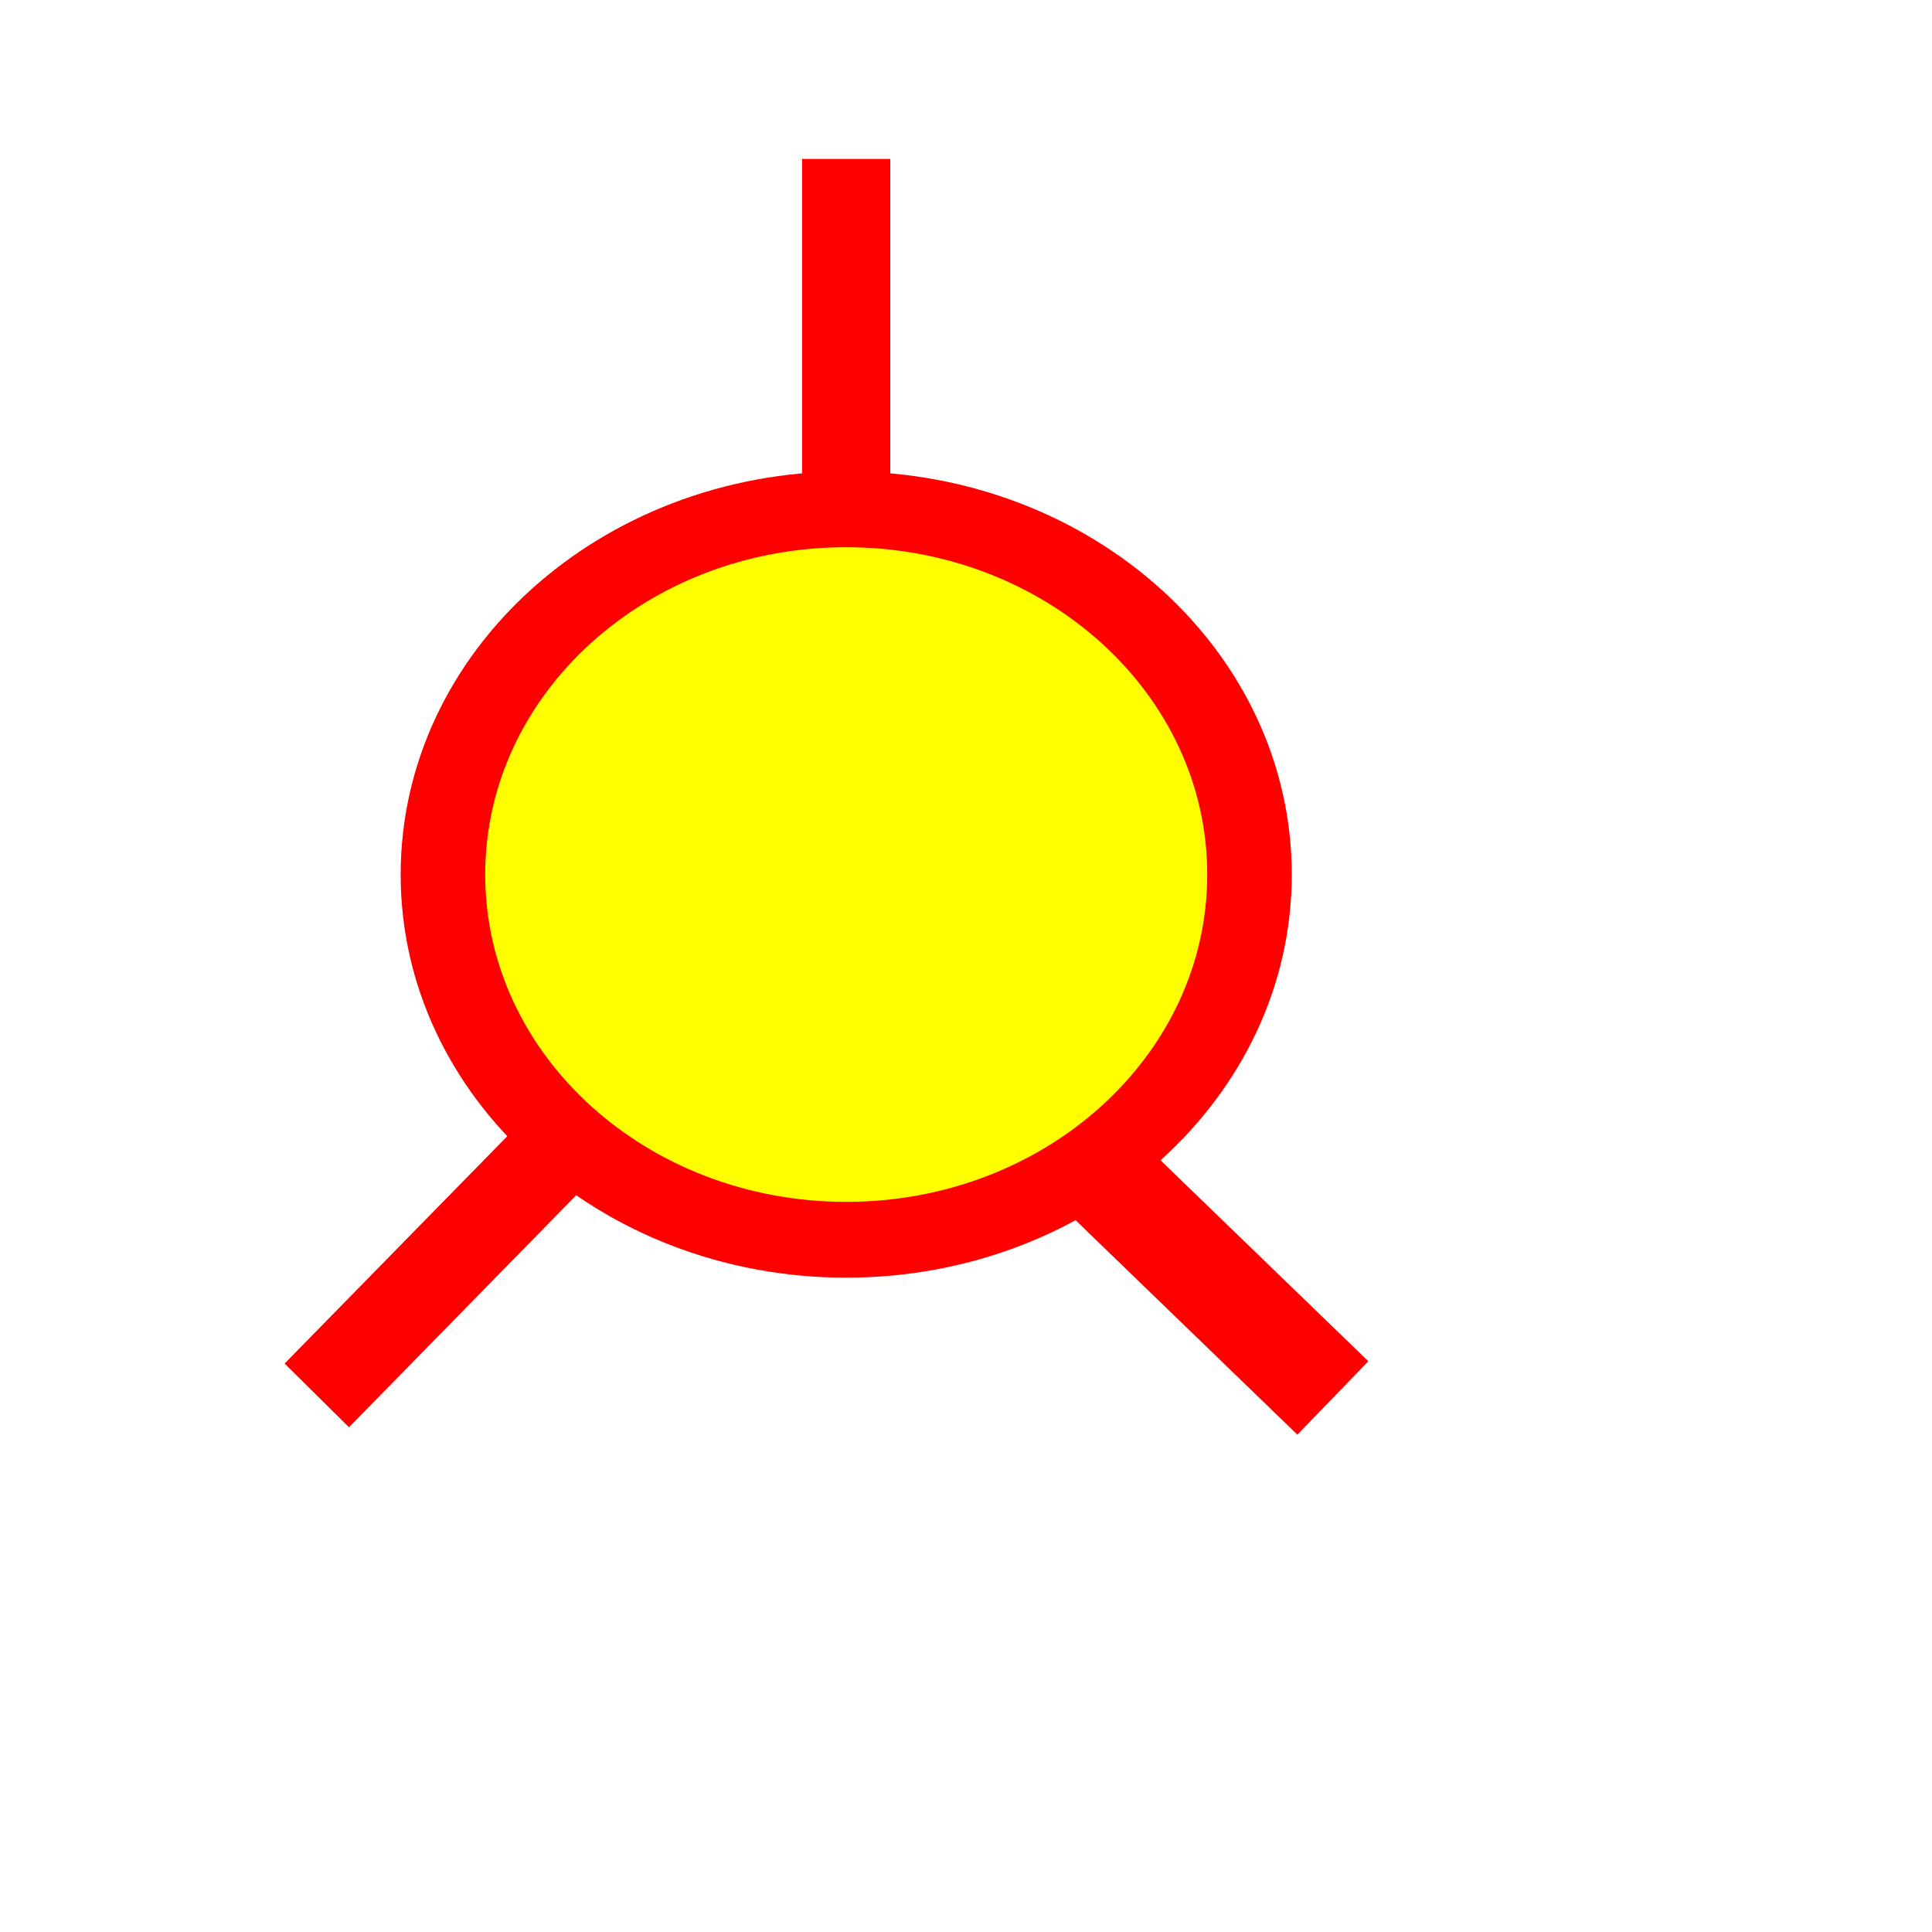
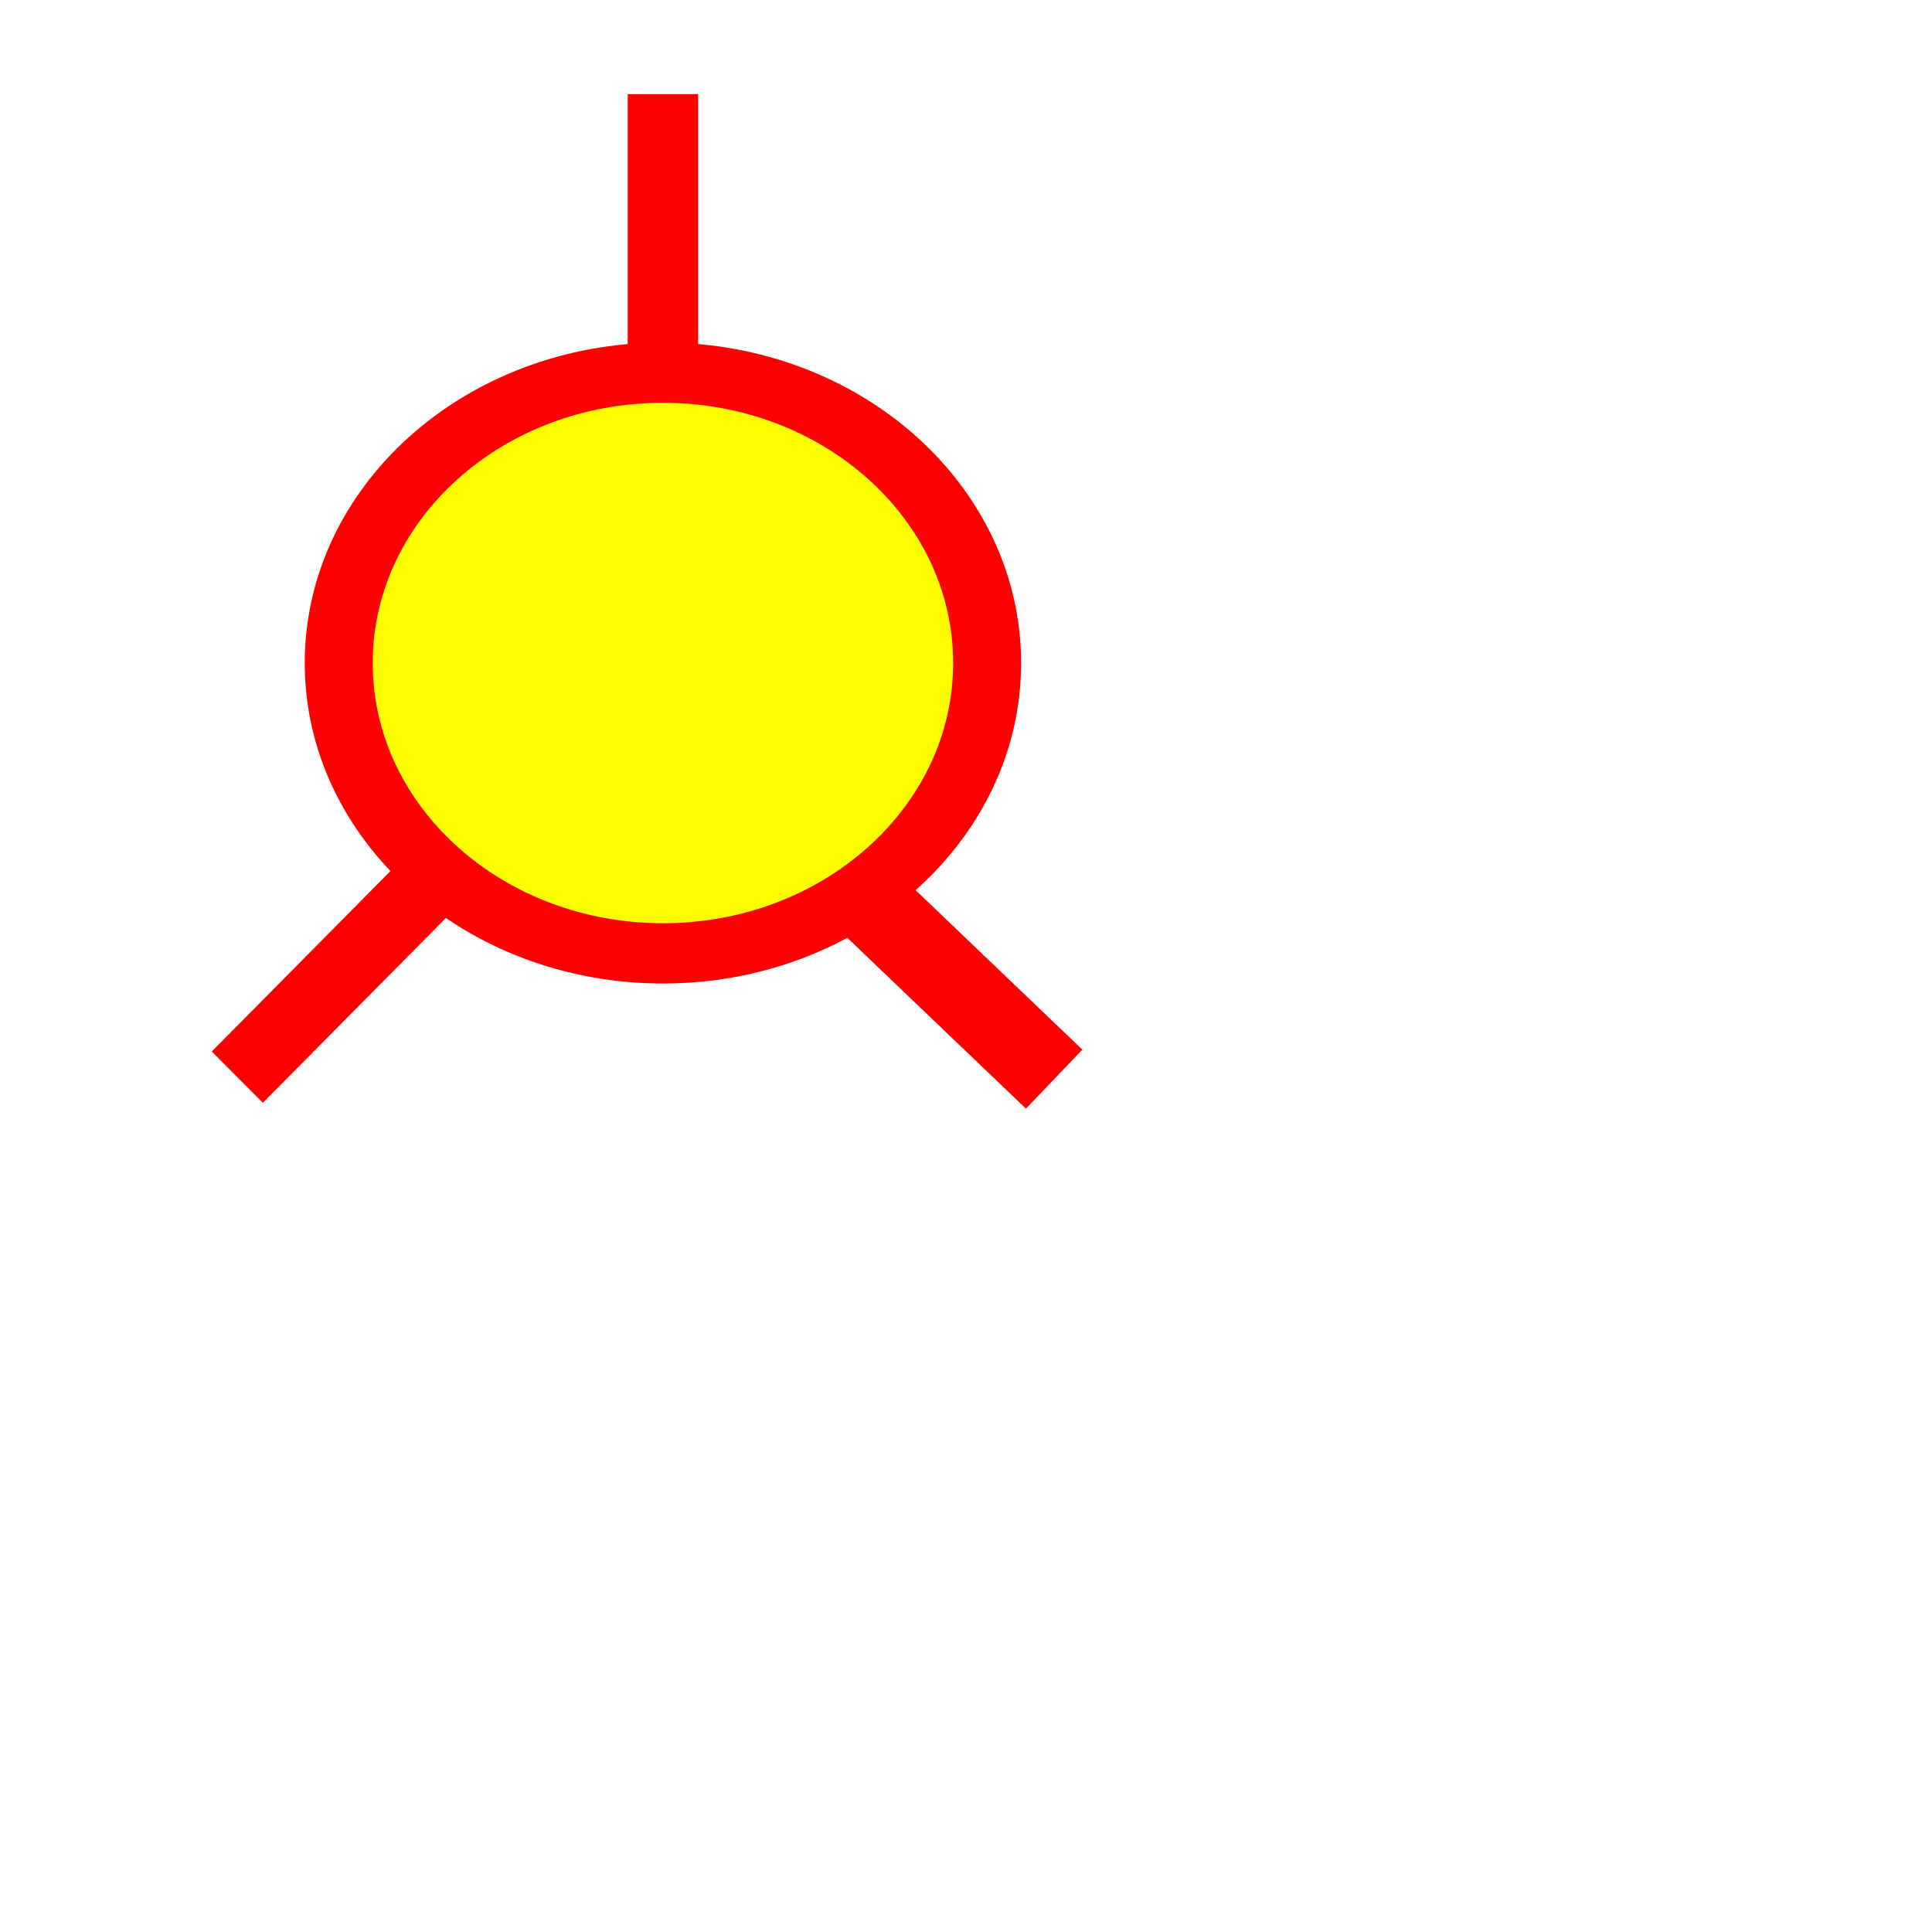
- <svg xmlns="http://www.w3.org/2000/svg" xmlns:xlink="http://www.w3.org/1999/xlink" id="svg1" width="128pt" height="128pt">
-   <defs id="defs3">
-     <linearGradient id="linearGradient868">
-       <stop style="stop-color:#ffffff;stop-opacity:0;" offset="0" id="stop869" />
-       <stop style="stop-color:#fff;stop-opacity:1;" offset="1" id="stop870" />
-     </linearGradient>
-     <linearGradient id="linearGradient893">
-       <stop style="stop-color:#19839a;stop-opacity:0;" offset="0" id="stop894" />
-       <stop style="stop-color:#fff;stop-opacity:1;" offset="1" id="stop895" />
-     </linearGradient>
-     <linearGradient id="linearGradient830">
-       <stop style="stop-color:#ebffff;stop-opacity:0;" offset="0" id="stop831" />
-       <stop style="stop-color:#fff;stop-opacity:1;" offset="1" id="stop832" />
-     </linearGradient>
-     <linearGradient id="linearGradient826">
-       <stop style="stop-color:#000;stop-opacity:1;" offset="0" id="stop827" />
-       <stop style="stop-color:#fff;stop-opacity:1;" offset="1" id="stop828" />
-     </linearGradient>
-     <linearGradient xlink:href="#linearGradient830" id="linearGradient829" x1="1.55" y1="0.523" x2="0.204" y2="-0.122" spreadMethod="reflect" />
-     <linearGradient xlink:href="#linearGradient830" id="linearGradient834" x1="-0.312" y1="0.195" x2="0.775" y2="0.945" />
-     <linearGradient xlink:href="#linearGradient830" id="linearGradient836" />
-     <linearGradient xlink:href="#linearGradient868" id="linearGradient892" />
-   </defs>
-   <path style="fill:yellow;fill-opacity:1;fill-rule:evenodd;stroke:red;stroke-width:6.551;stroke-dasharray:none;stroke-opacity:1" id="path863" d="M 94.688 39.375 A 31.25 31.562 0 1 1  32.188,39.375 A 31.25 31.562 0 1 1  94.688 39.375 z" transform="matrix(1.139994,0,0,1.022211,2.432974,37.00392)" />
-   <path style="fill:red;fill-rule:evenodd;stroke:red;stroke-width:7.789;stroke-linecap:butt;stroke-linejoin:miter;stroke-miterlimit:4;stroke-dasharray:none;stroke-opacity:1" d="M 74.75,14.042 C 74.75,47.458 74.75,47.458 74.75,47.458 L 74.75,47.458" id="path2823" />
-   <path style="fill:red;fill-rule:evenodd;stroke:red;stroke-width:8;stroke-linecap:butt;stroke-linejoin:miter;stroke-miterlimit:4;stroke-dasharray:none;stroke-opacity:1" d="M 51.75,99 L 28,123.25 L 28.25,123" id="path3714" />
-   <path style="fill:red;fill-rule:evenodd;stroke:red;stroke-width:9.019;stroke-linecap:butt;stroke-linejoin:miter;stroke-miterlimit:4;stroke-dasharray:none;stroke-opacity:1" d="M 95.009,101.509 L 117.741,123.491 L 117.741,123.491" id="path4609" />
+ <svg xmlns="http://www.w3.org/2000/svg" width="48px" height="48px" id="svg1930">
+   <defs id="defs1932" />
+   <g id="layer1">
+     <path style="fill:yellow;fill-opacity:1;fill-rule:evenodd;stroke:red;stroke-width:6.551;stroke-dasharray:none;stroke-opacity:1" id="path863" d="M 94.688 39.375 A 31.25 31.562 0 1 1  32.188,39.375 A 31.25 31.562 0 1 1  94.688 39.375 z" transform="matrix(0.257743,0,0,0.228556,0.119829,7.473148)" />
+     <path style="fill:red;fill-rule:evenodd;stroke:red;stroke-width:1.751;stroke-linecap:butt;stroke-linejoin:miter;stroke-miterlimit:4;stroke-dasharray:none;stroke-opacity:1" d="M 16.47,2.339 C 16.47,9.811 16.47,9.811 16.47,9.811 L 16.47,9.811" id="path2823" />
+     <path style="fill:red;fill-rule:evenodd;stroke:red;stroke-width:1.799;stroke-linecap:butt;stroke-linejoin:miter;stroke-miterlimit:4;stroke-dasharray:none;stroke-opacity:1" d="M 11.27,21.335 L 5.9,26.757 L 5.957,26.701" id="path3714" />
+     <path style="fill:red;fill-rule:evenodd;stroke:red;stroke-width:2.028;stroke-linecap:butt;stroke-linejoin:miter;stroke-miterlimit:4;stroke-dasharray:none;stroke-opacity:1" d="M 21.051,21.896 L 26.19,26.811 L 26.19,26.811" id="path4609" />
+   </g>
</svg>
